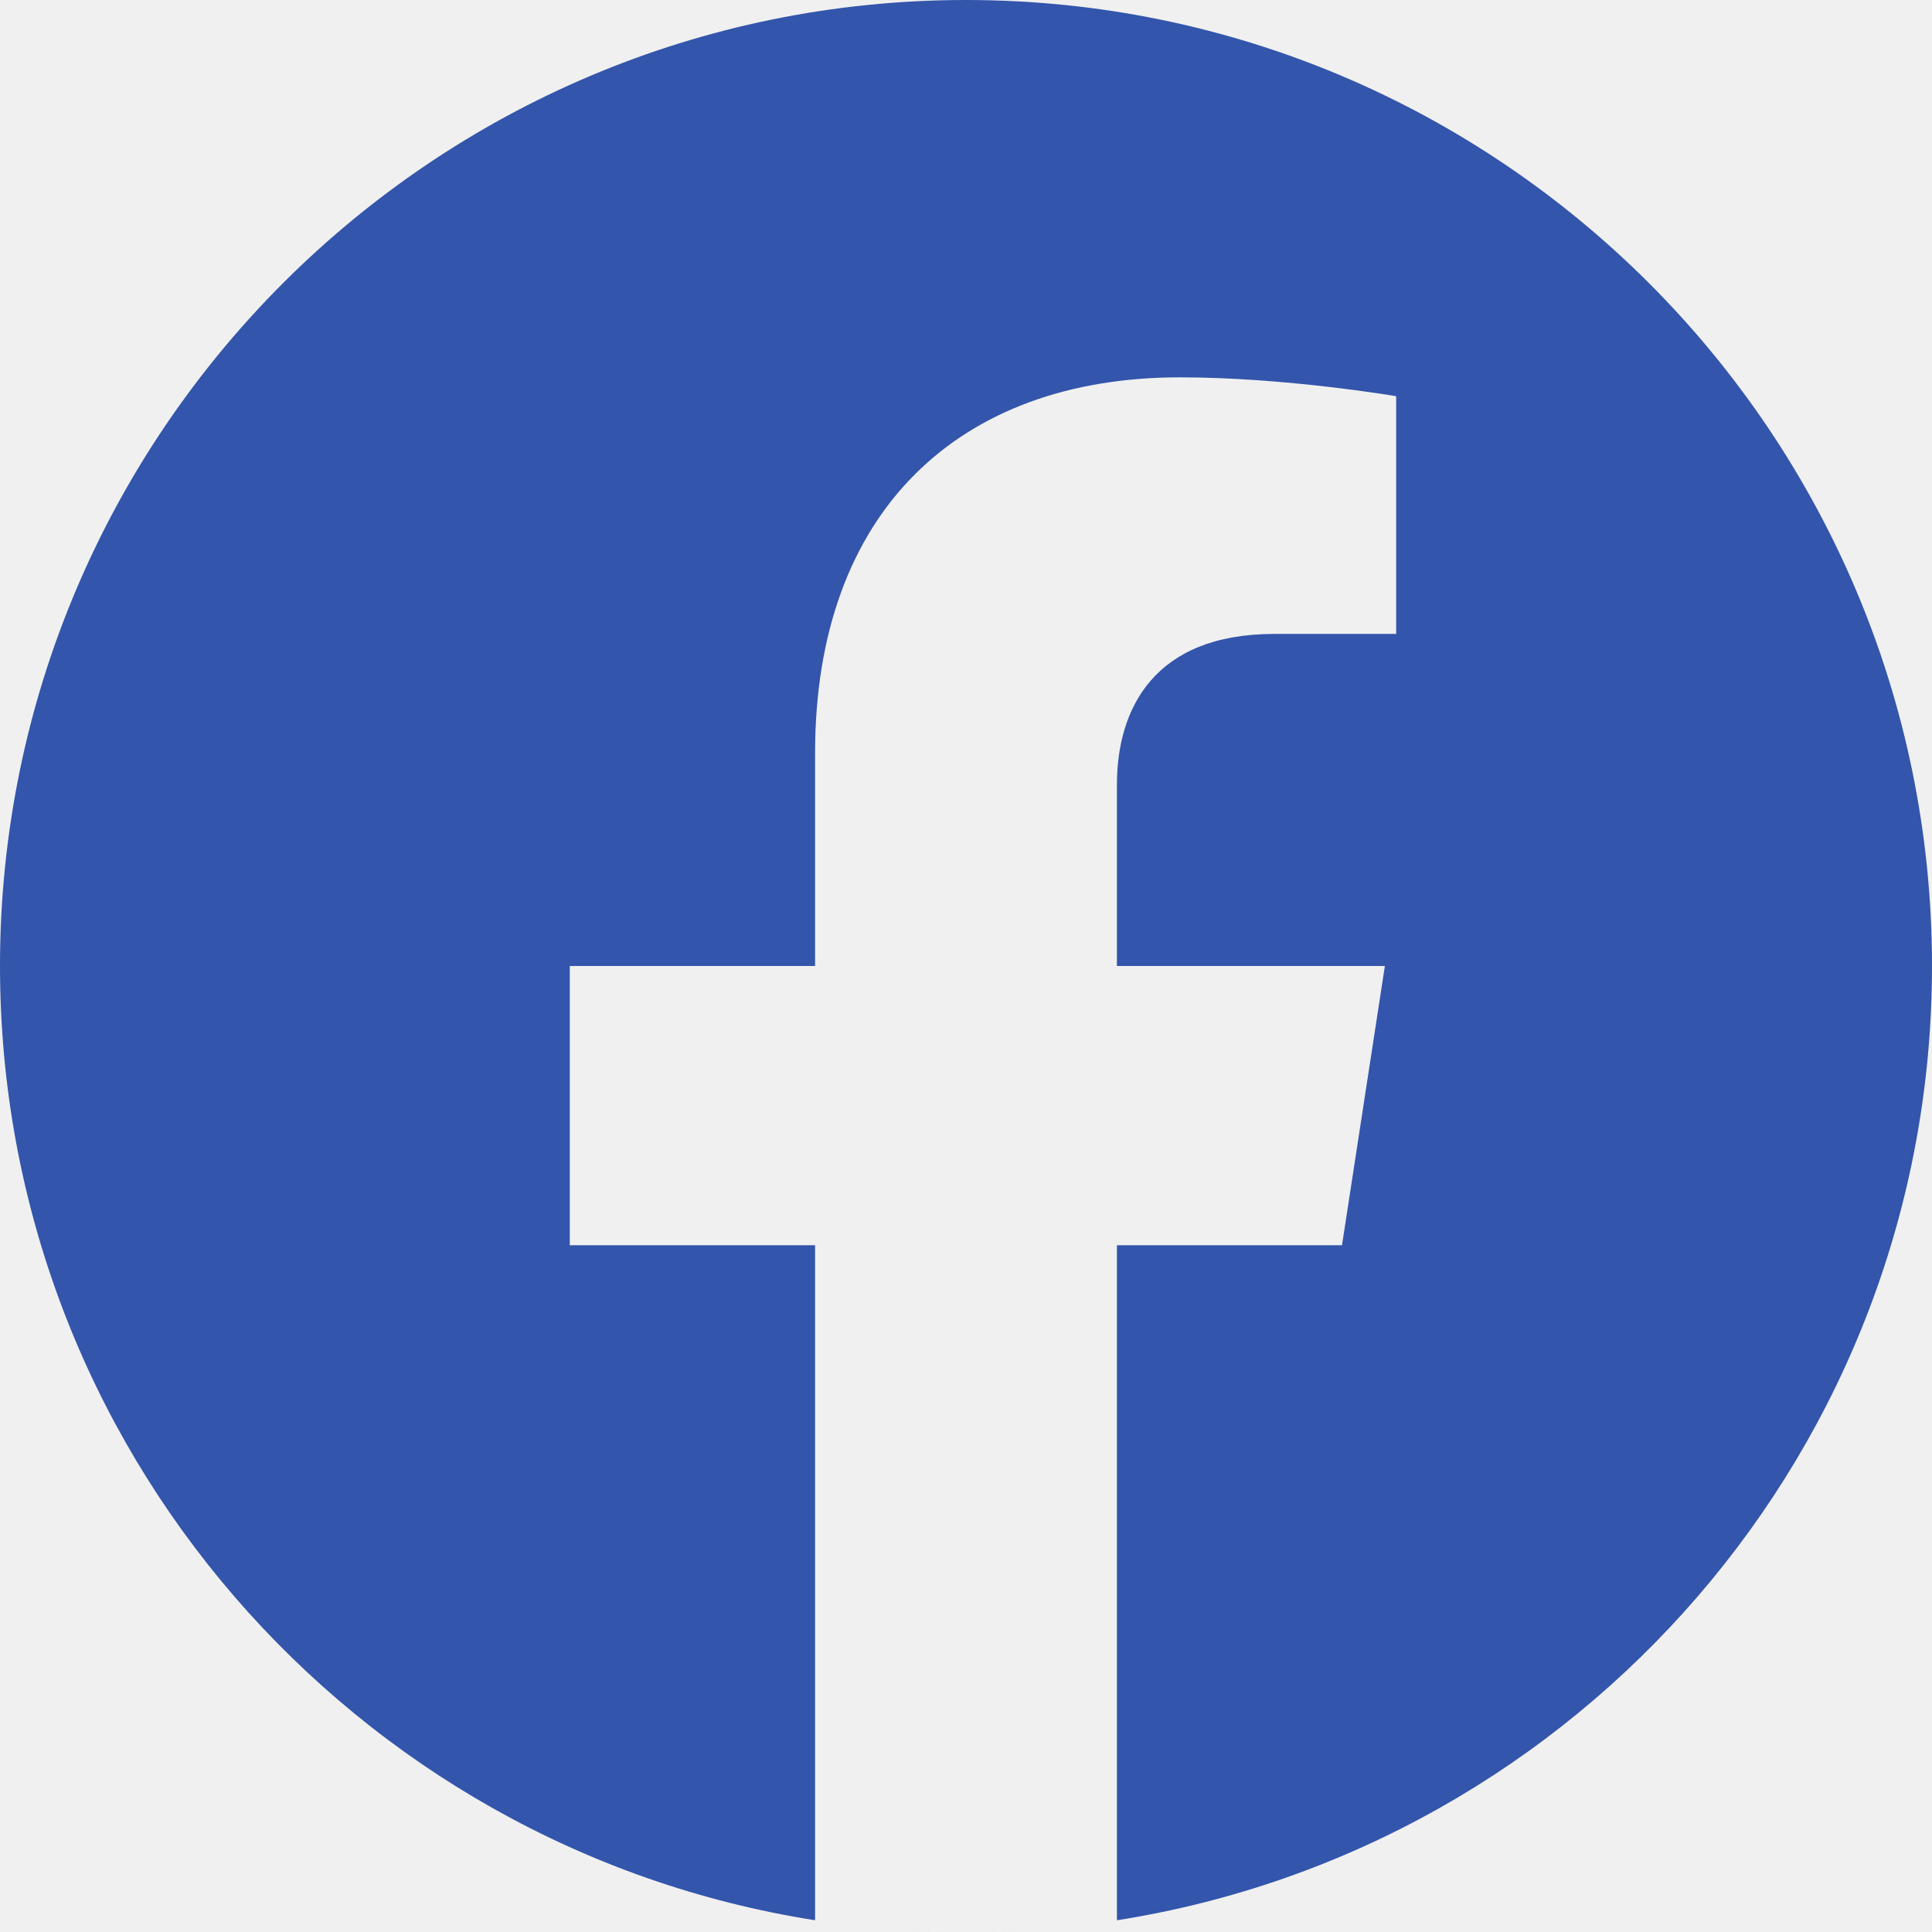
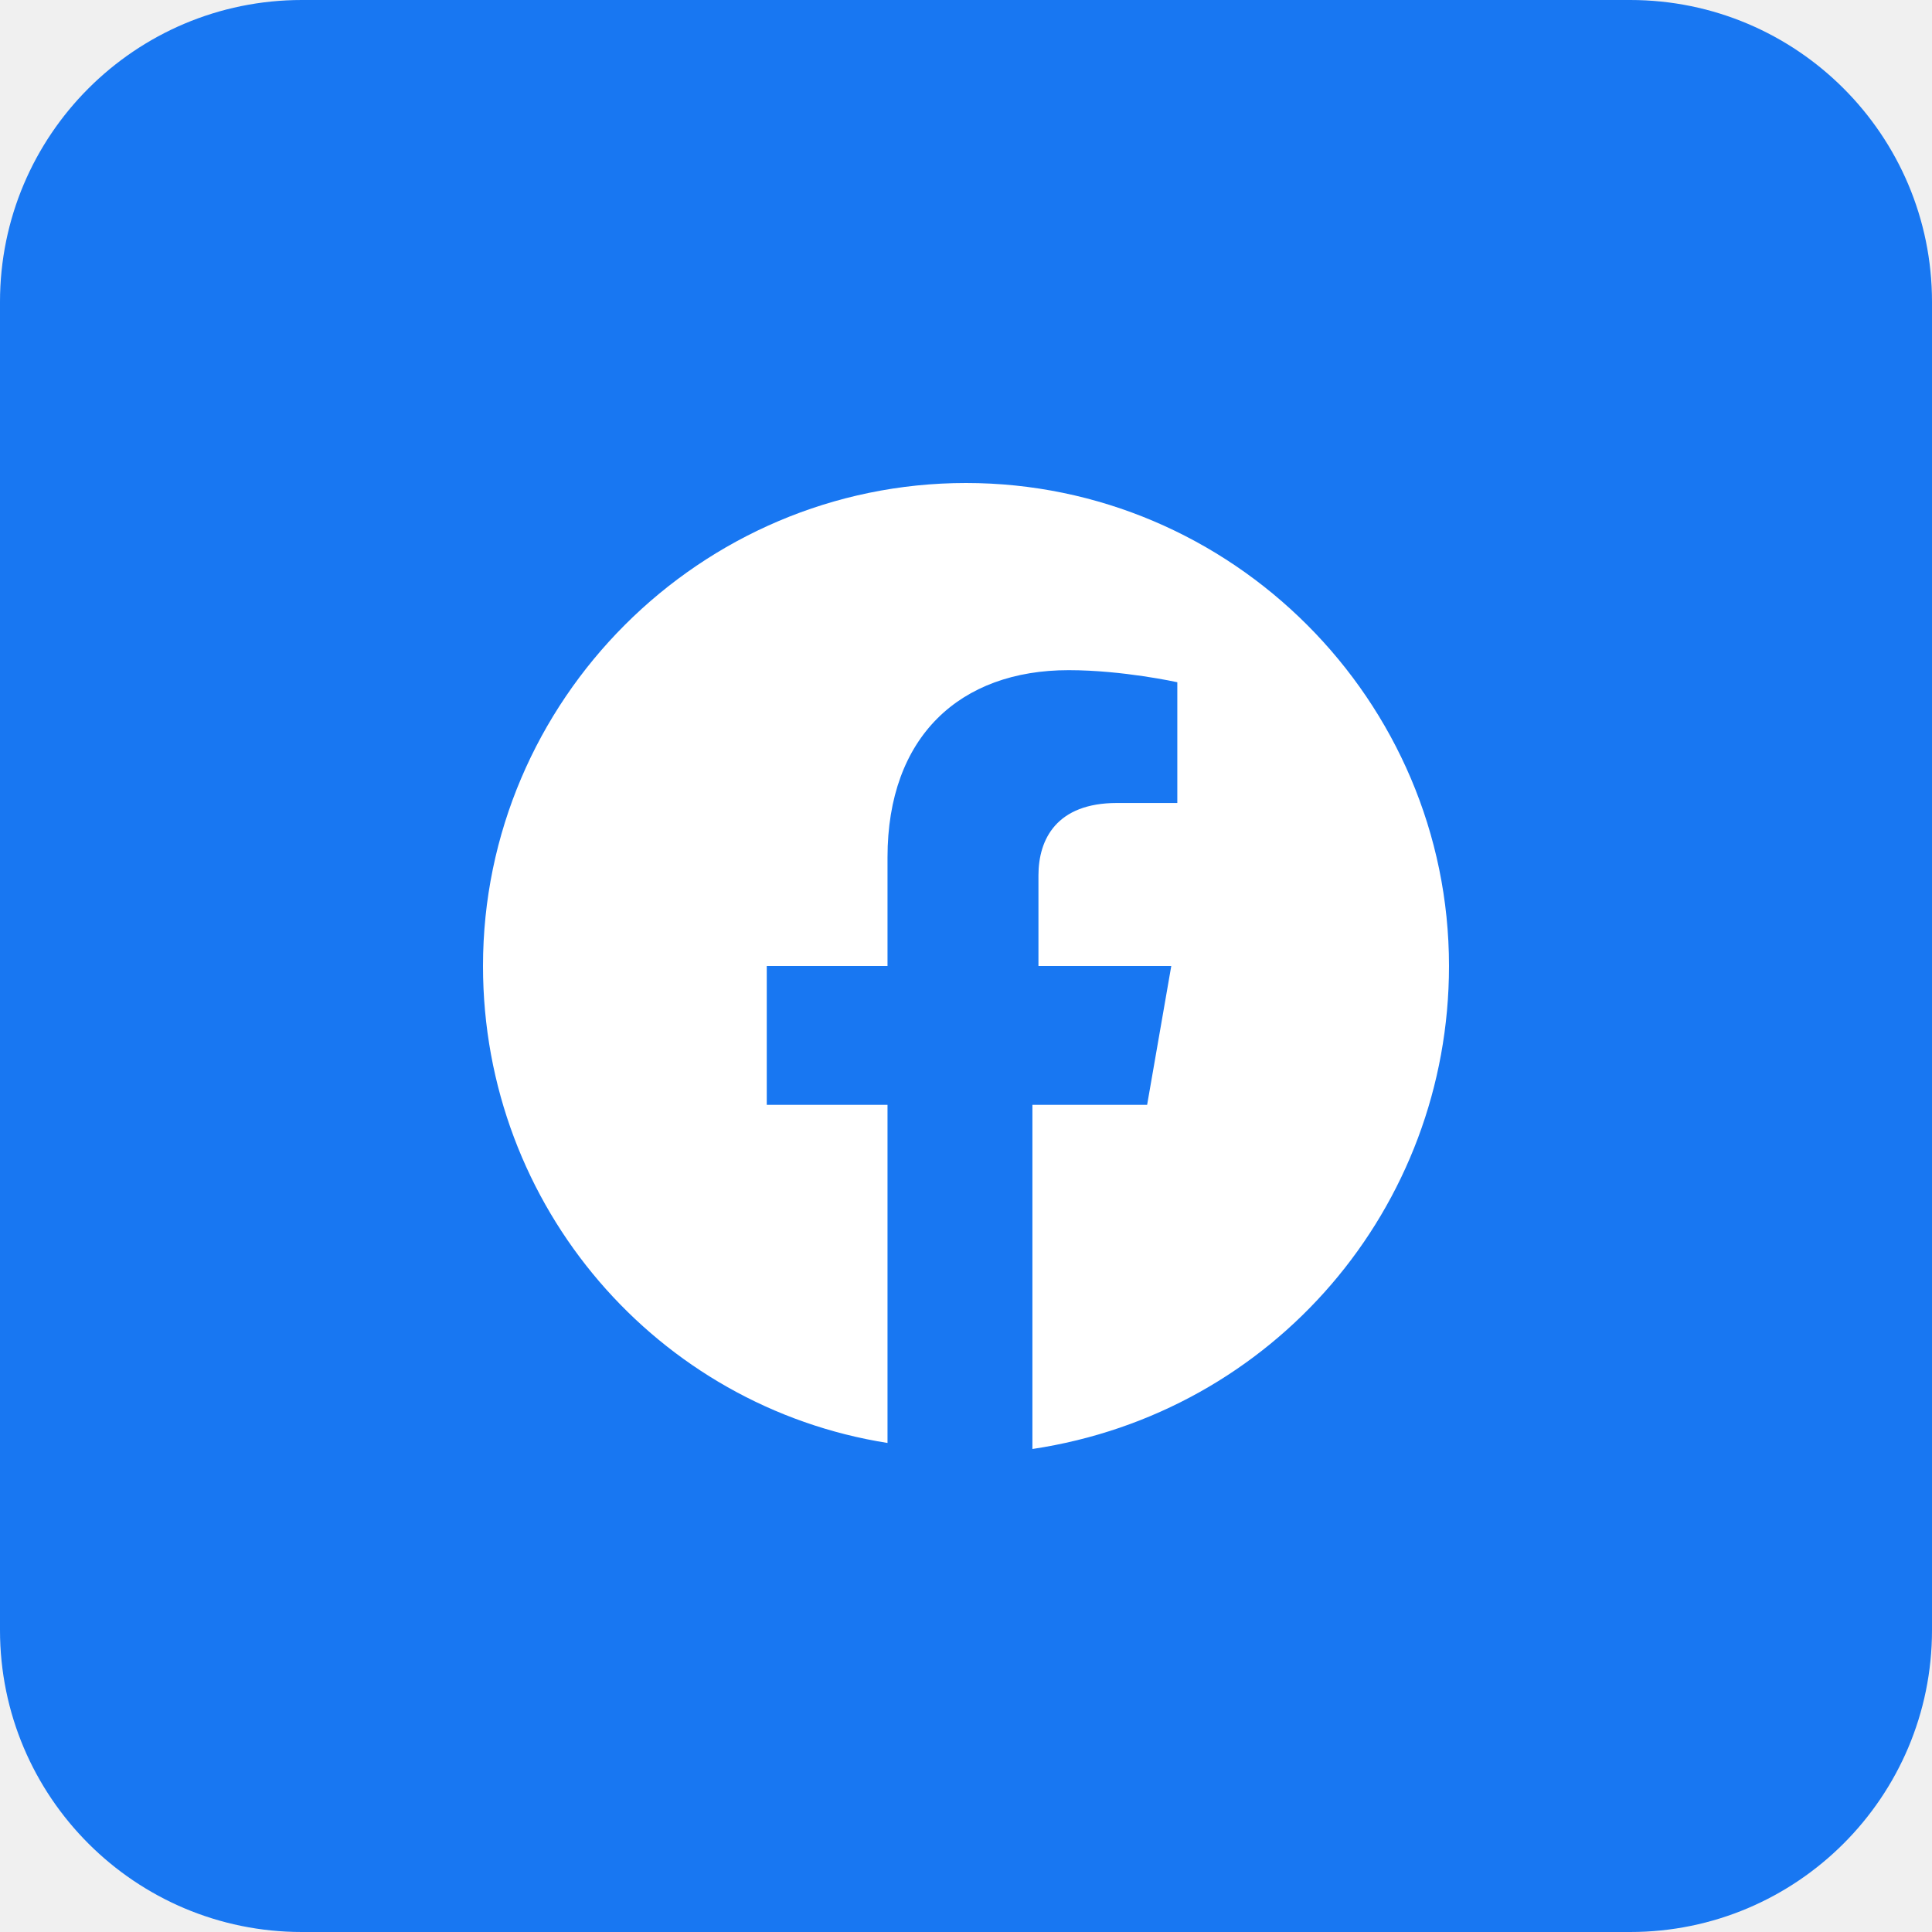
- <svg xmlns="http://www.w3.org/2000/svg" width="26" height="26" viewBox="0 0 26 26" fill="none">
-   <path fill-rule="evenodd" clip-rule="evenodd" d="M12.95 26L12.962 26H12.958L12.95 26ZM13.042 26H13.038L13.05 26L13.042 26ZM12.911 26L12.923 26H12.916L12.911 26ZM13.084 26H13.077L13.089 26L13.084 26ZM12.872 25.999L12.881 26L12.874 25.999H12.872ZM13.126 25.999L13.119 26L13.128 25.999H13.126ZM13.168 25.999L13.165 25.999L13.176 25.999L13.168 25.999ZM12.824 25.999L12.835 25.999L12.832 25.999L12.824 25.999ZM13.21 25.998L13.203 25.998L13.217 25.998L13.21 25.998ZM12.783 25.998L12.797 25.998L12.79 25.998L12.783 25.998ZM13.252 25.998L13.242 25.998L13.255 25.998L13.252 25.998ZM12.745 25.998L12.758 25.998L12.748 25.998L12.745 25.998ZM12.697 25.997L12.709 25.997L12.707 25.997L12.697 25.997ZM13.293 25.997L13.291 25.997L13.303 25.997L13.293 25.997ZM12.655 25.995L12.671 25.996L12.665 25.996L12.655 25.995ZM13.335 25.996L13.329 25.996L13.345 25.995L13.335 25.996ZM13.377 25.995L13.367 25.995L13.383 25.994L13.377 25.995ZM12.617 25.994L12.633 25.995L12.623 25.995L12.617 25.994ZM12.581 25.993L12.592 25.994L12.581 25.993L12.571 25.993L12.581 25.993ZM13.419 25.993L13.408 25.994L13.419 25.993L13.429 25.993L13.419 25.993ZM13.46 25.992L13.455 25.992L13.472 25.992L13.46 25.992ZM12.528 25.992L12.545 25.992L12.54 25.992L12.528 25.992ZM12.49 25.99L12.508 25.991L12.498 25.991L12.49 25.99ZM13.502 25.991L13.492 25.991L13.51 25.99L13.502 25.991ZM12.452 25.989L12.47 25.989L12.456 25.989L12.452 25.989ZM13.544 25.989L13.53 25.989L13.548 25.989L13.544 25.989ZM12.4 25.986L12.419 25.987L12.415 25.987L12.4 25.986ZM13.585 25.987L13.581 25.987L13.6 25.986L13.585 25.987ZM12.362 25.985L12.382 25.986L12.373 25.985L12.362 25.985ZM13.627 25.985L13.618 25.986L13.638 25.985L13.627 25.985ZM12.325 25.983L12.346 25.984L12.332 25.983L12.325 25.983ZM13.668 25.983L13.654 25.984L13.675 25.983L13.668 25.983ZM13.71 25.981L13.692 25.982L13.708 25.981L13.727 25.98L13.71 25.981ZM12.292 25.981L12.308 25.982L12.29 25.981L12.273 25.98L12.292 25.981ZM13.752 25.979L13.743 25.979L13.764 25.978L13.752 25.979ZM12.236 25.978L12.257 25.979L12.248 25.979L12.236 25.978ZM12.199 25.976L12.22 25.977L12.207 25.976L12.199 25.976ZM13.793 25.976L13.78 25.977L13.801 25.976L13.793 25.976ZM12.164 25.974L12.183 25.975L12.166 25.974L12.148 25.973L12.164 25.974ZM13.834 25.974L13.817 25.975L13.836 25.974L13.852 25.973L13.834 25.974ZM13.876 25.971L13.87 25.971L13.889 25.97L13.876 25.971ZM12.111 25.97L12.13 25.971L12.124 25.971L12.111 25.97ZM12.074 25.968L12.094 25.969L12.083 25.968L12.074 25.968ZM13.917 25.968L13.906 25.969L13.926 25.968L13.917 25.968ZM12.038 25.965L12.055 25.966L12.042 25.965L12.038 25.965ZM13.958 25.965L13.945 25.966L13.962 25.965L13.958 25.965ZM11.989 25.961L12.004 25.962L12 25.962L11.989 25.961ZM14 25.962L13.996 25.962L14.011 25.961L14 25.962ZM14.041 25.959L14.033 25.959L14.049 25.958L14.041 25.959ZM11.951 25.958L11.967 25.959L11.959 25.959L11.951 25.958ZM11.914 25.955L11.927 25.956L11.918 25.956L11.914 25.955ZM14.082 25.956L14.073 25.956L14.086 25.955L14.082 25.956ZM11.873 25.952L11.877 25.952L11.877 25.952L11.873 25.952ZM14.123 25.952L14.123 25.952L14.127 25.952L14.123 25.952ZM14.164 25.948L14.161 25.949L14.17 25.948L14.164 25.948ZM11.83 25.948L11.839 25.949L11.836 25.948L11.83 25.948ZM11.792 25.945L11.799 25.945L11.795 25.945L11.792 25.945ZM14.205 25.945L14.201 25.945L14.208 25.945L14.205 25.945ZM10.969 25.842C4.757 24.866 0 19.484 0 13C0 5.825 5.825 0 13 0C20.175 0 26 5.825 26 13C26 19.484 21.243 24.866 15.031 25.842V16.758H18.06L18.637 13H15.031V10.562C15.031 9.533 15.535 8.531 17.15 8.531H18.789V5.332C18.789 5.332 17.301 5.078 15.879 5.078C12.91 5.078 10.969 6.878 10.969 10.136V13H7.668V16.758H10.969V25.842Z" fill="#3355AB" />
+ <svg xmlns="http://www.w3.org/2000/svg" width="32" height="32" viewBox="0 0 32 32" fill="none">
+   <path d="M27 0H5C2.239 0 0 2.239 0 5V27C0 29.761 2.239 32 5 32H27C29.761 32 32 29.761 32 27V5C32 2.239 29.761 0 27 0Z" fill="#1877F2" />
+   <path d="M24 16C24 11.6 20.4 8 16 8C11.6 8 8 11.6 8 16C8 20 10.9 23.3 14.7 23.9V18.3H12.7V16H14.7V14.2C14.7 12.2 15.9 11.1 17.7 11.1C18.6 11.1 19.5 11.3 19.5 11.3V13.3H18.5C17.5 13.3 17.2 13.9 17.2 14.5V16H19.4L19 18.3H17.1V24C21.1 23.4 24 20 24 16Z" fill="white" />
</svg>
